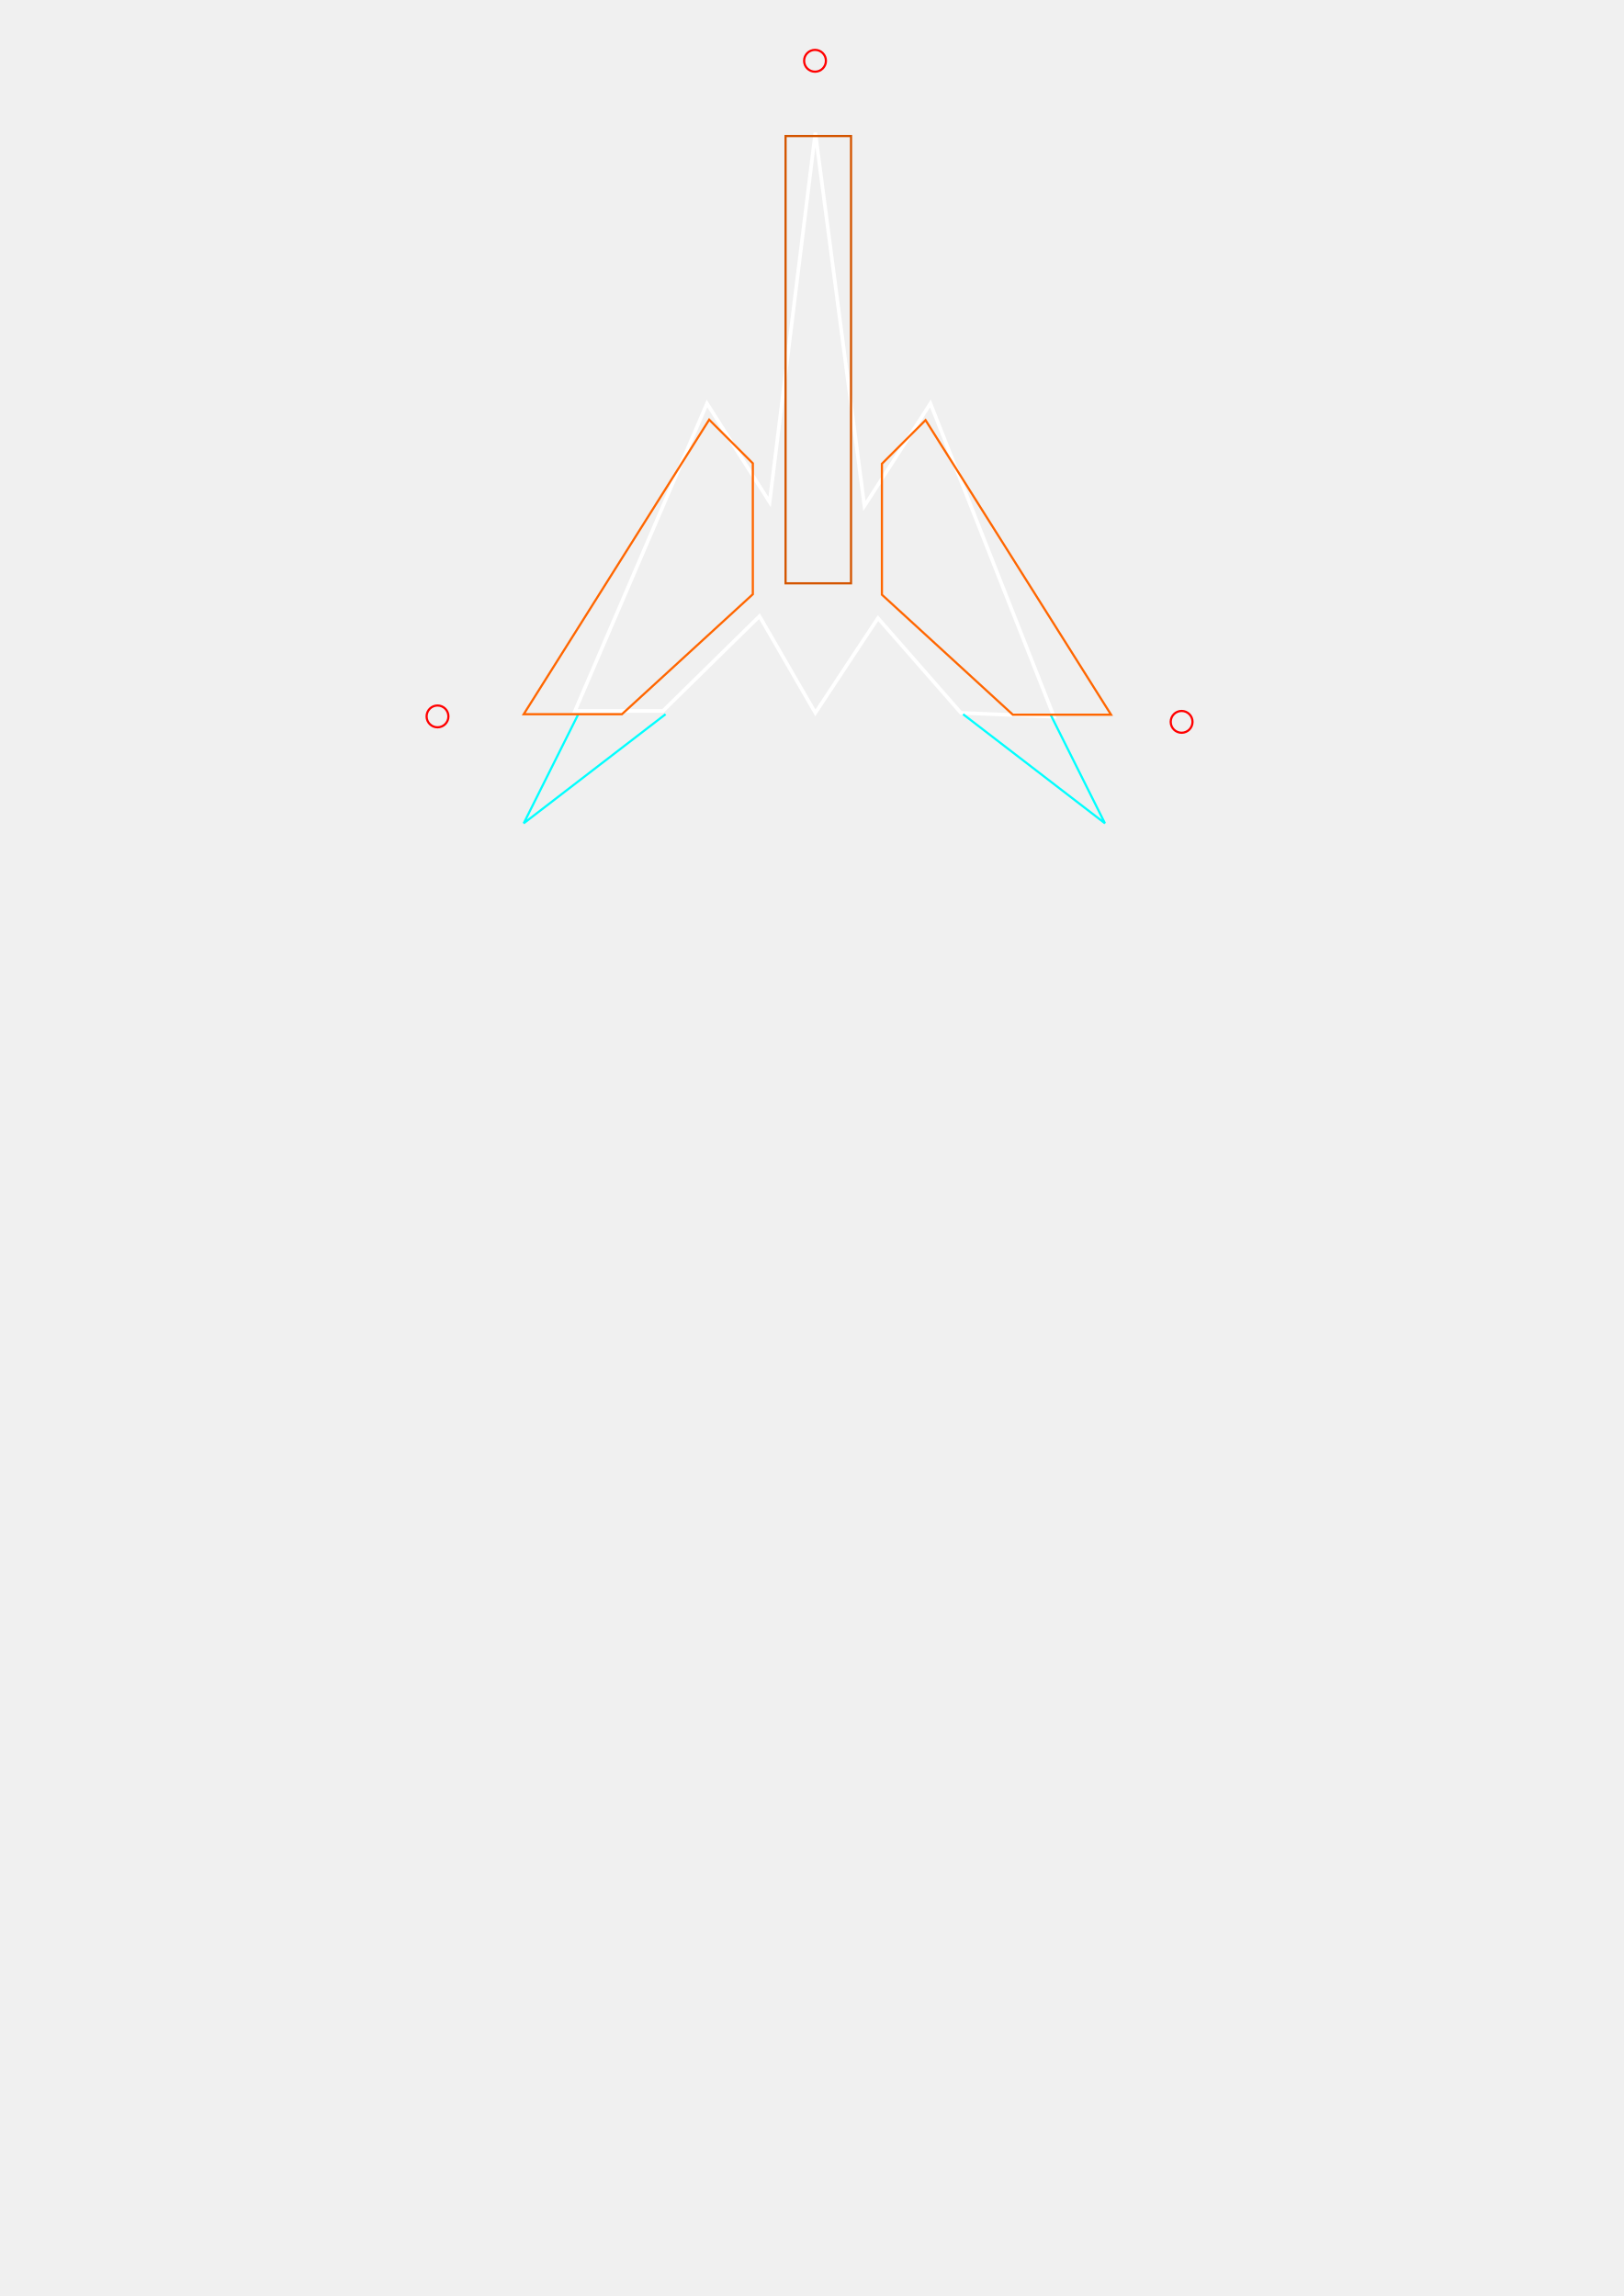
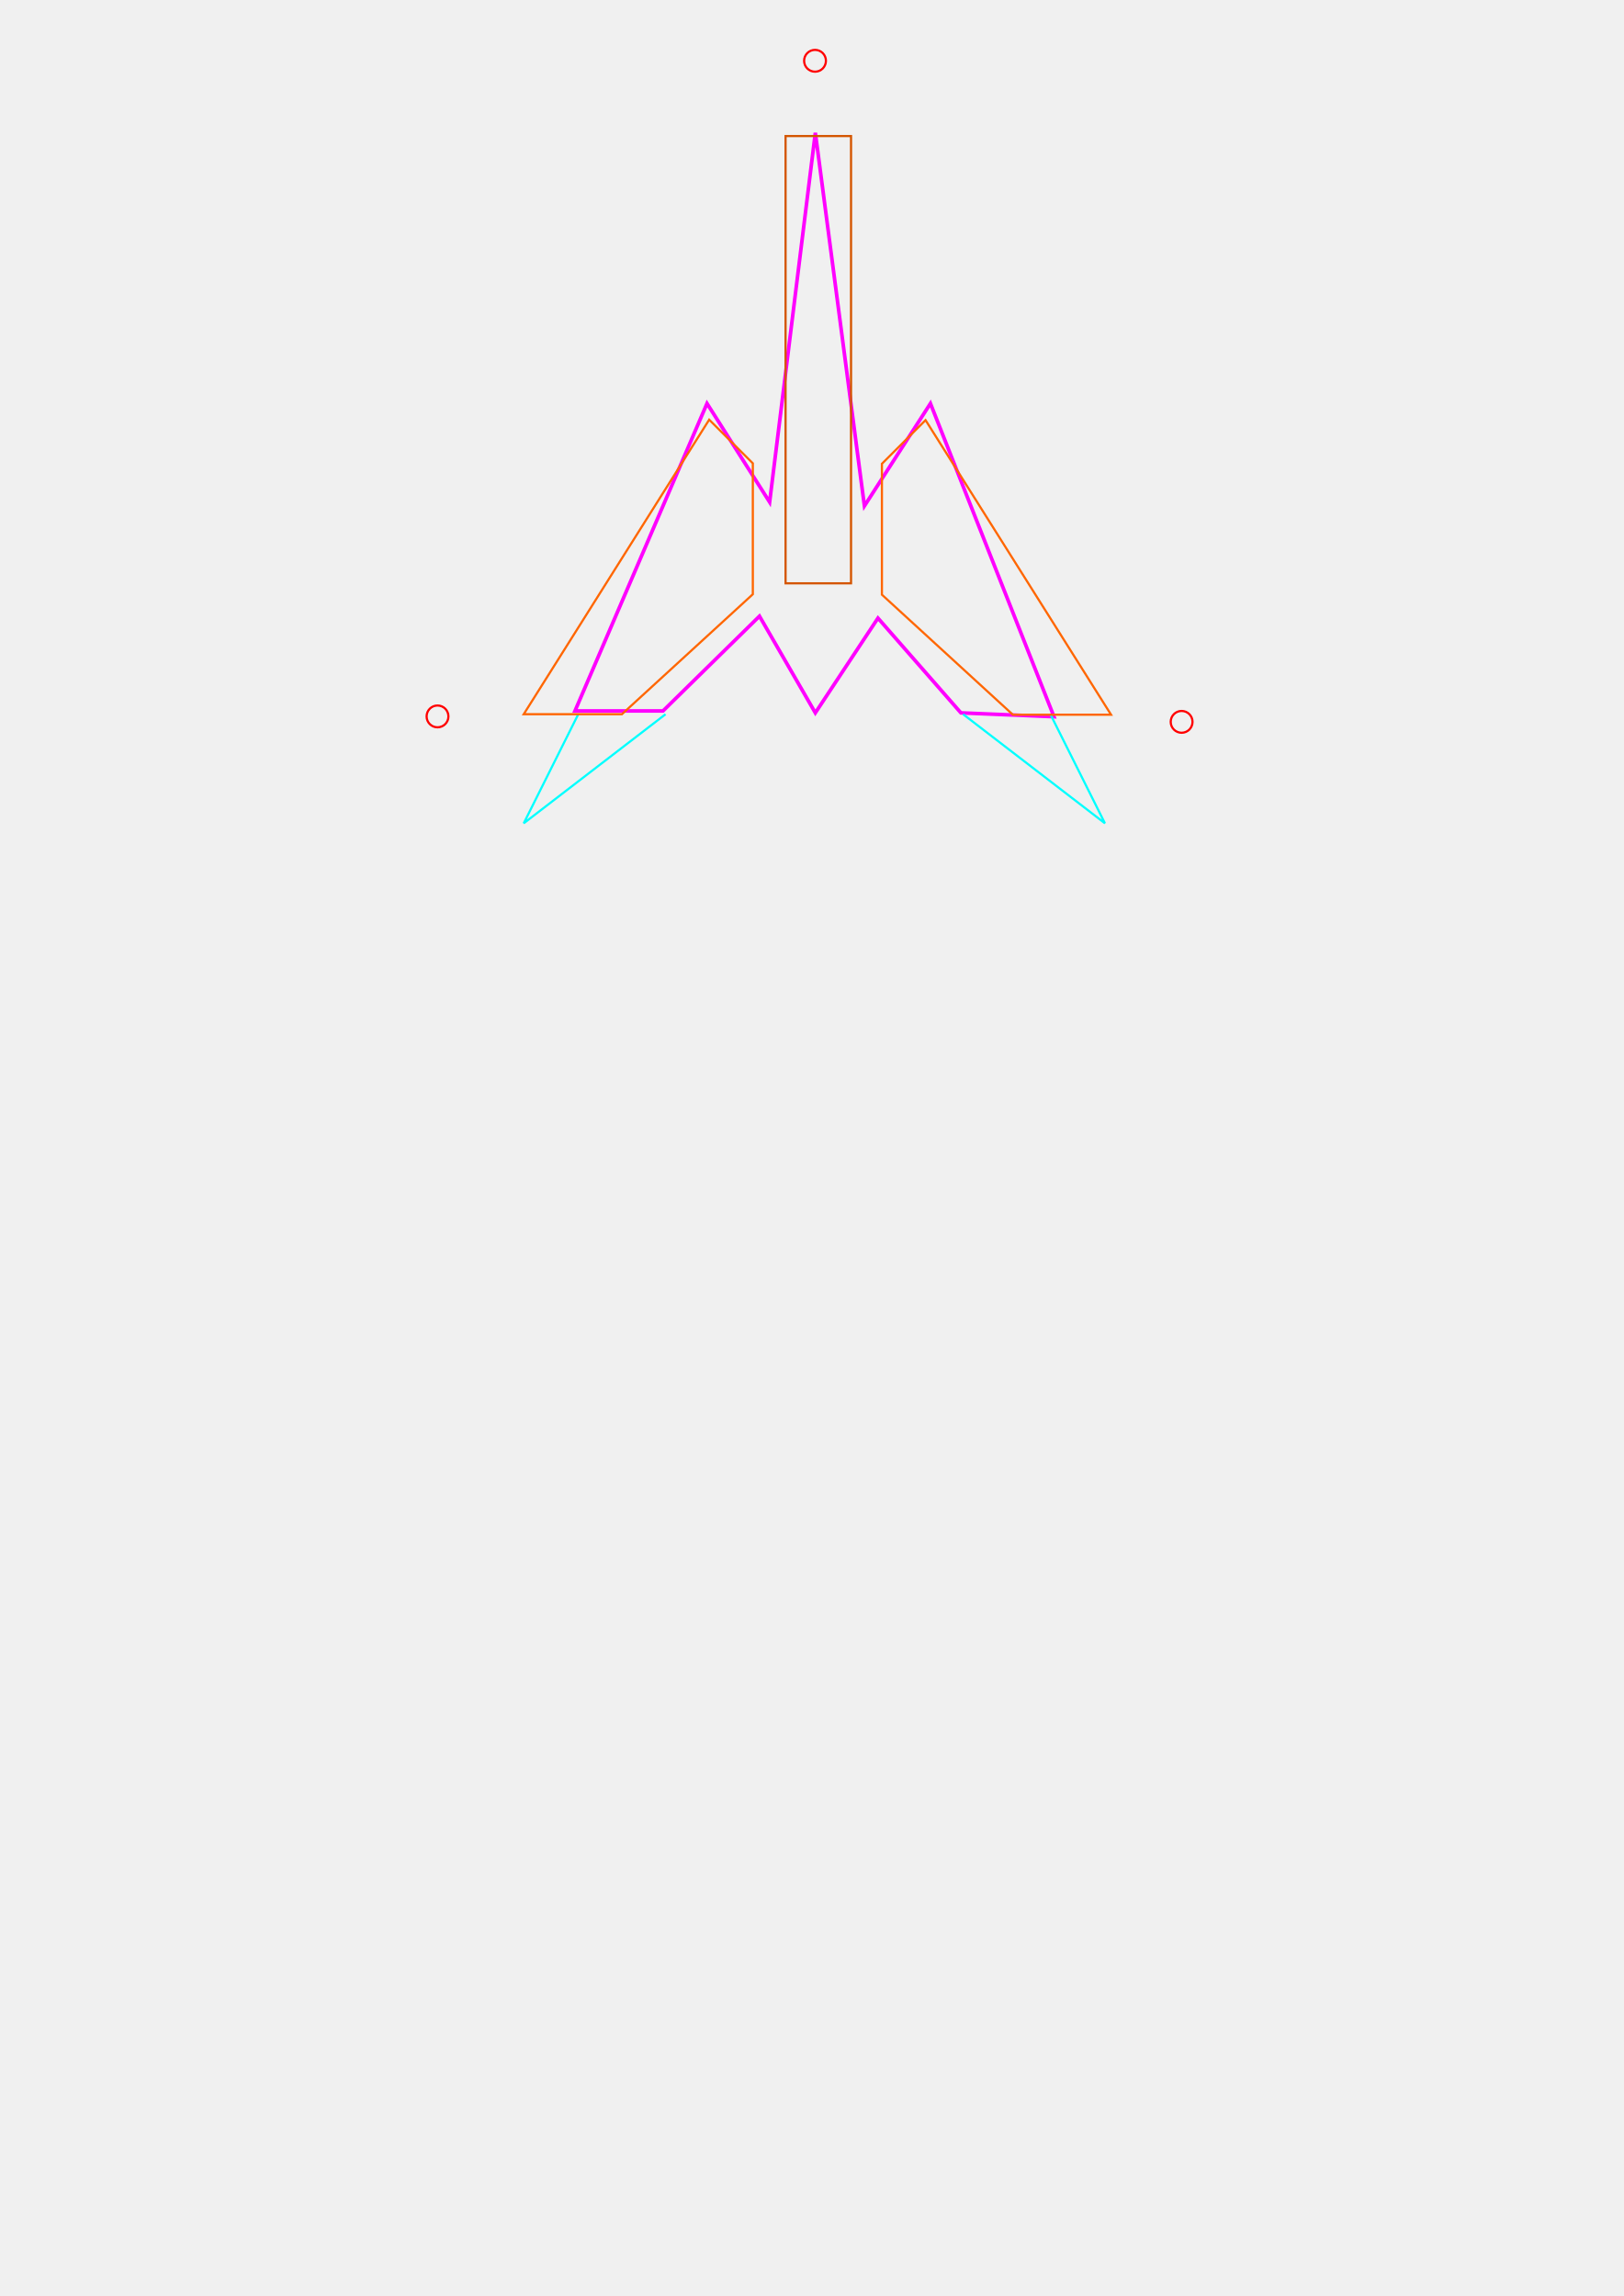
<svg xmlns="http://www.w3.org/2000/svg" width="210mm" height="297mm" viewBox="0 0 744.094 1052.362" id_t="svg2" version="1.1">
  <defs id_t="defs4" />
  <g id_t="layer1" style="display:inline">
-     <path style="fill:none;fill-rule:evenodd;stroke:#ffffff;stroke-width:1.658px;stroke-linecap:butt;stroke-linejoin:join;stroke-opacity:1" d="m 373.642,326.737 -25.598,-44.312 -44.214,43.426 -40.336,0 60.504,-140.913 28.7,45.198 20.944,-169.273 22.495,171.045 30.252,-46.971 56.625,143.572 -42.663,-1.772 -38.009,-43.426 z" id_t="path4143" />
+     <path style="fill:none;fill-rule:evenodd;stroke:#ff00ff;stroke-width:1.658px;stroke-linecap:butt;stroke-linejoin:join;stroke-opacity:1" d="m 373.642,326.737 -25.598,-44.312 -44.214,43.426 -40.336,0 60.504,-140.913 28.7,45.198 20.944,-169.273 22.495,171.045 30.252,-46.971 56.625,143.572 -42.663,-1.772 -38.009,-43.426 z" id_t="path4143" />
  </g>
  <g id_t="layer4">
    <path style="display:inline;fill:none;fill-rule:evenodd;stroke:#00ffff;stroke-width:1px;stroke-linecap:butt;stroke-linejoin:join;stroke-opacity:1" d="m 265,327.362 -25,50 65,-50" id_t="path4145" />
    <path style="display:inline;fill:none;fill-rule:evenodd;stroke:#00ffff;stroke-width:1px;stroke-linecap:butt;stroke-linejoin:join;stroke-opacity:1" d="m 481.358,327.362 25,50 -65,-50" id_t="path4145-4" />
  </g>
  <g id_t="layer3" style="display:inline">
    <rect style="opacity:1;fill:#ffff00;fill-opacity:0;stroke:#d45500" id_t="rect4300" width="30" height="205" x="360" y="62.362" />
    <path style="display:inline;fill:none;fill-rule:evenodd;stroke:#ff6600;stroke-width:1px;stroke-linecap:butt;stroke-linejoin:join;stroke-opacity:1" d="m 240,327.362 45,0 60,-55 0,-60 -20,-20 z" id_t="path4306" />
    <path style="display:inline;fill:none;fill-rule:evenodd;stroke:#ff6600;stroke-width:1px;stroke-linecap:butt;stroke-linejoin:join;stroke-opacity:1" d="m 509.155,327.572 -45,0 -60,-55 0,-60 20,-20 z" id_t="path4306-9" />
  </g>
  <g id_t="layer5" style="display:inline">
    <circle style="opacity:1;fill:#ff0000;fill-opacity:0;stroke:#ff0000" id_t="small:1" cx="373.5" cy="27.862" r="5" />
    <circle style="opacity:1;fill:#ff0000;fill-opacity:0;stroke:#ff0000" id_t="medium:1" cx="200.5" cy="328.362" r="5" />
    <circle style="opacity:1;fill:#ff0000;fill-opacity:0;stroke:#ff0000" id_t="medium:2" cx="541.5" cy="330.862" r="5" />
  </g>
  <g id_t="layer2" style="display:none">
    <circle style="opacity:1;fill:#0000ff;fill-opacity:0;stroke:#d45500" id_t="path4295" cx="375.5" cy="248.862" r="2.5" />
  </g>
</svg>
